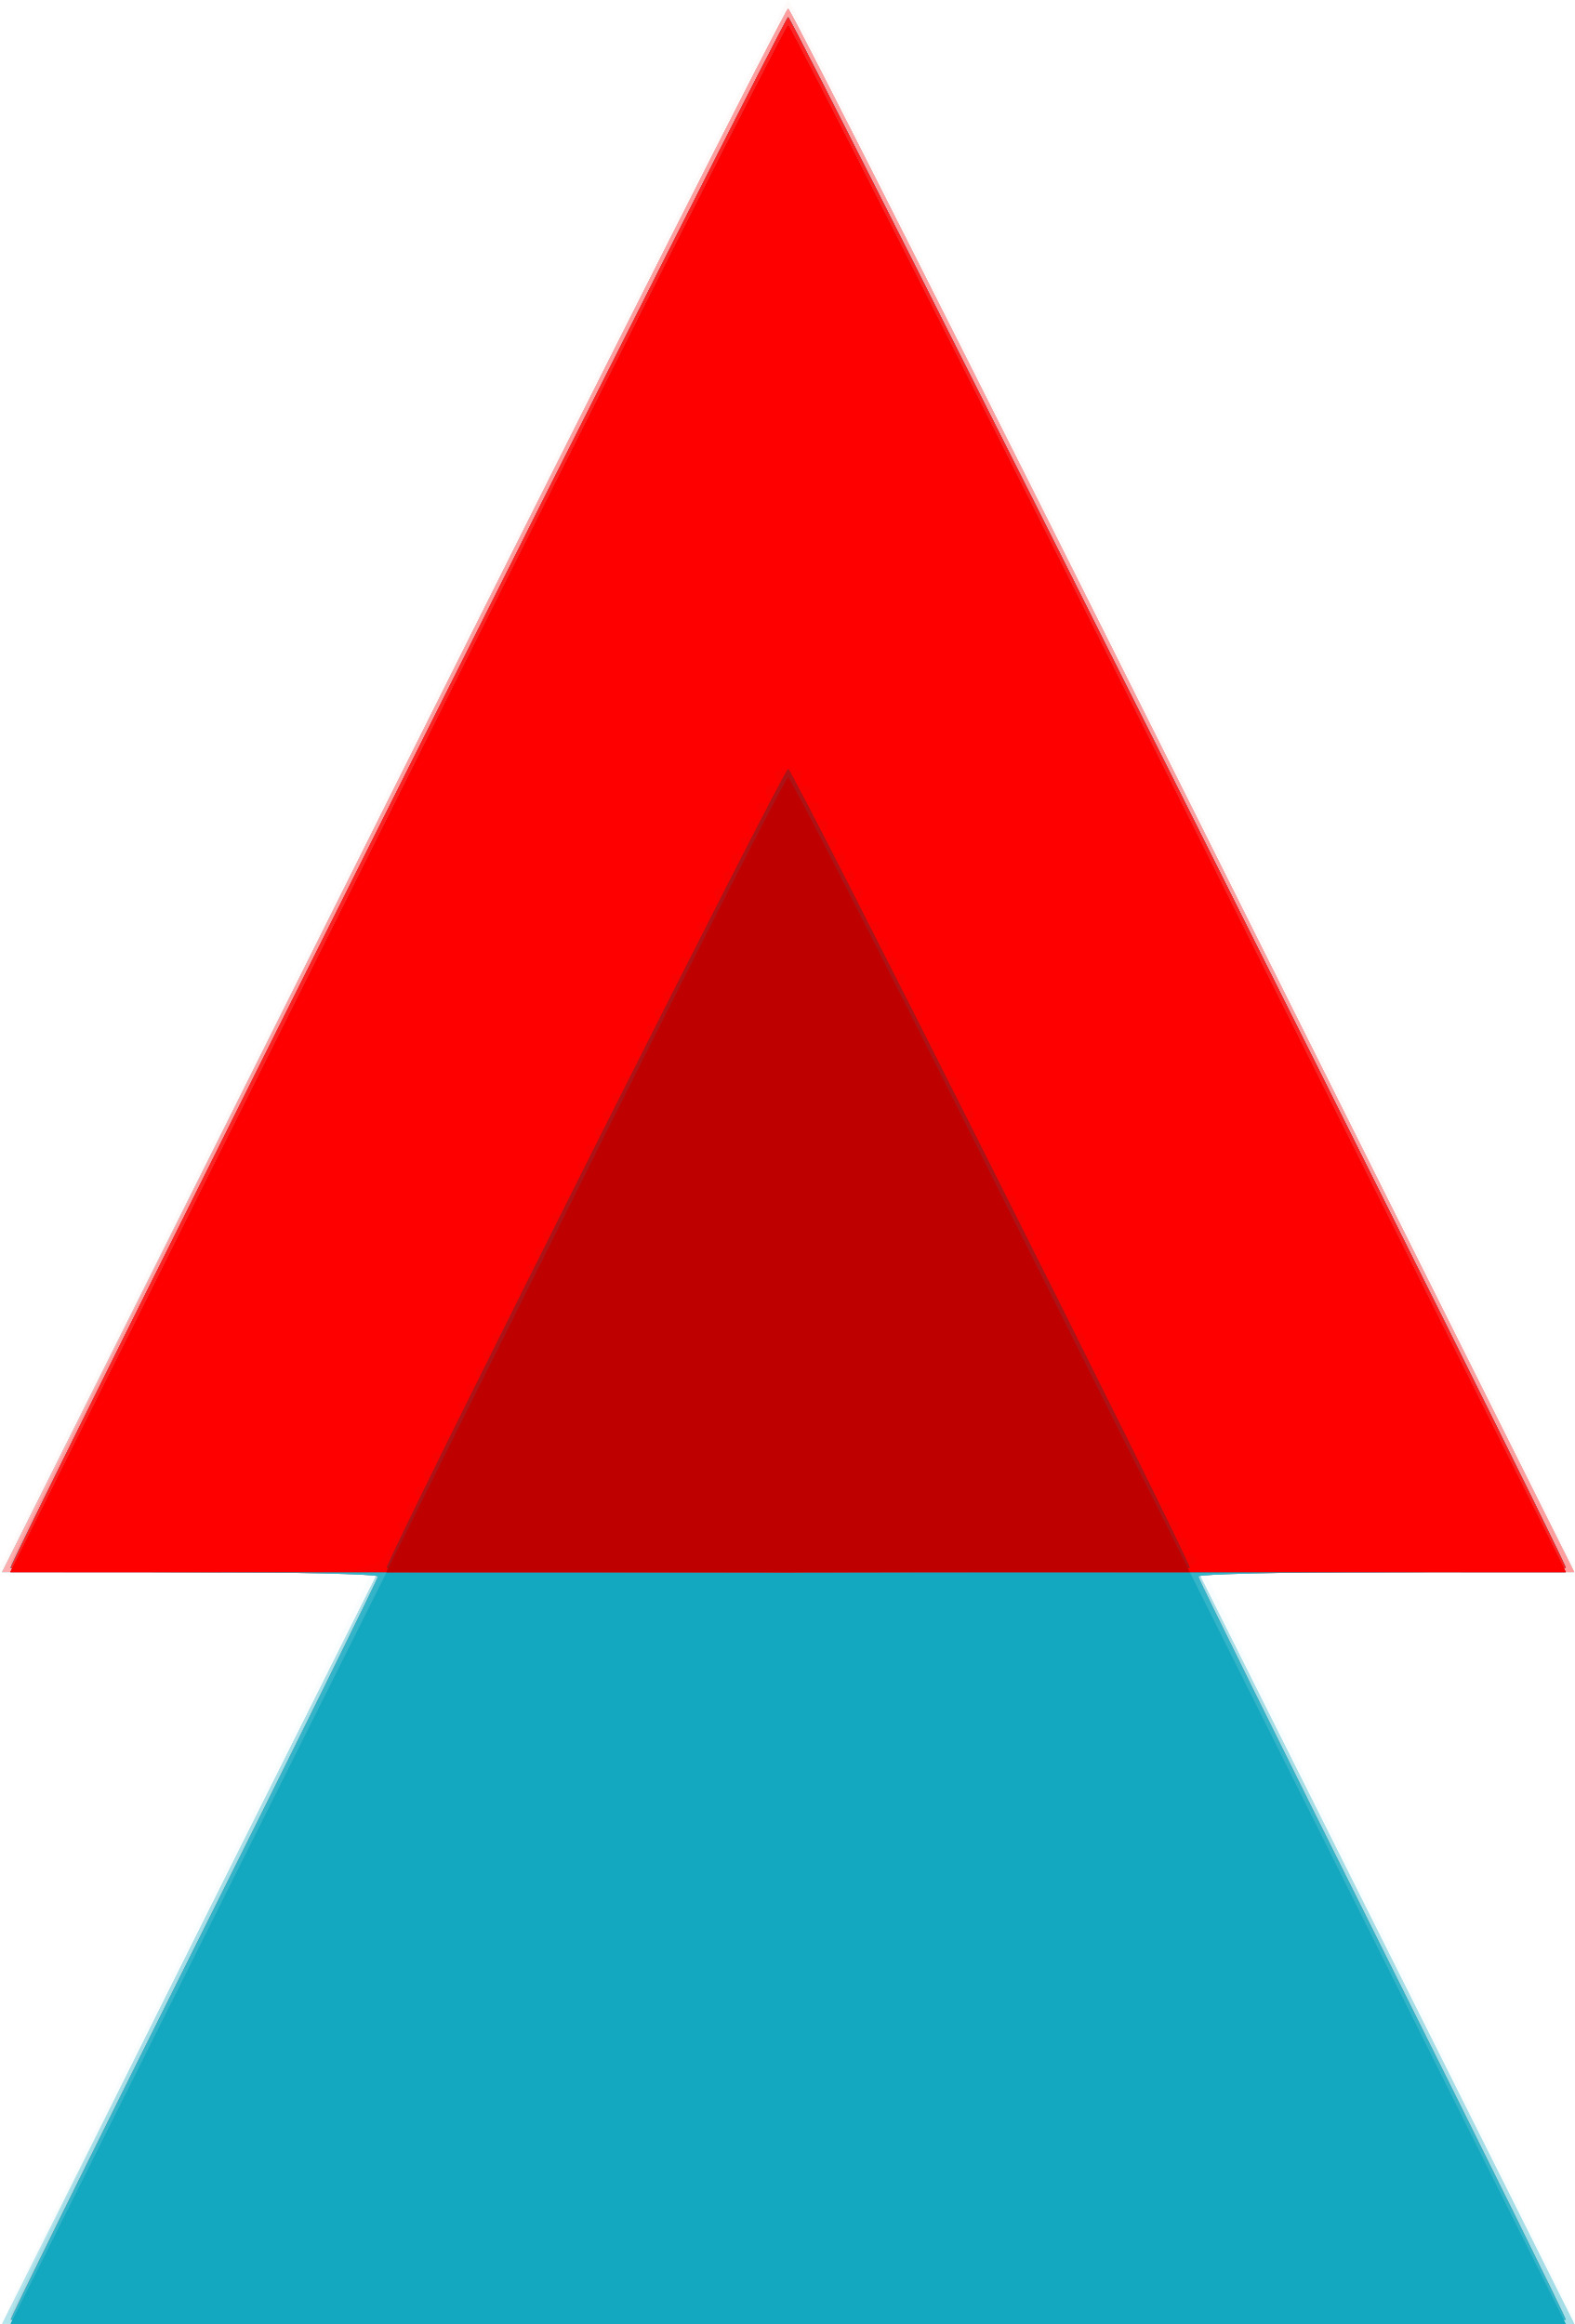
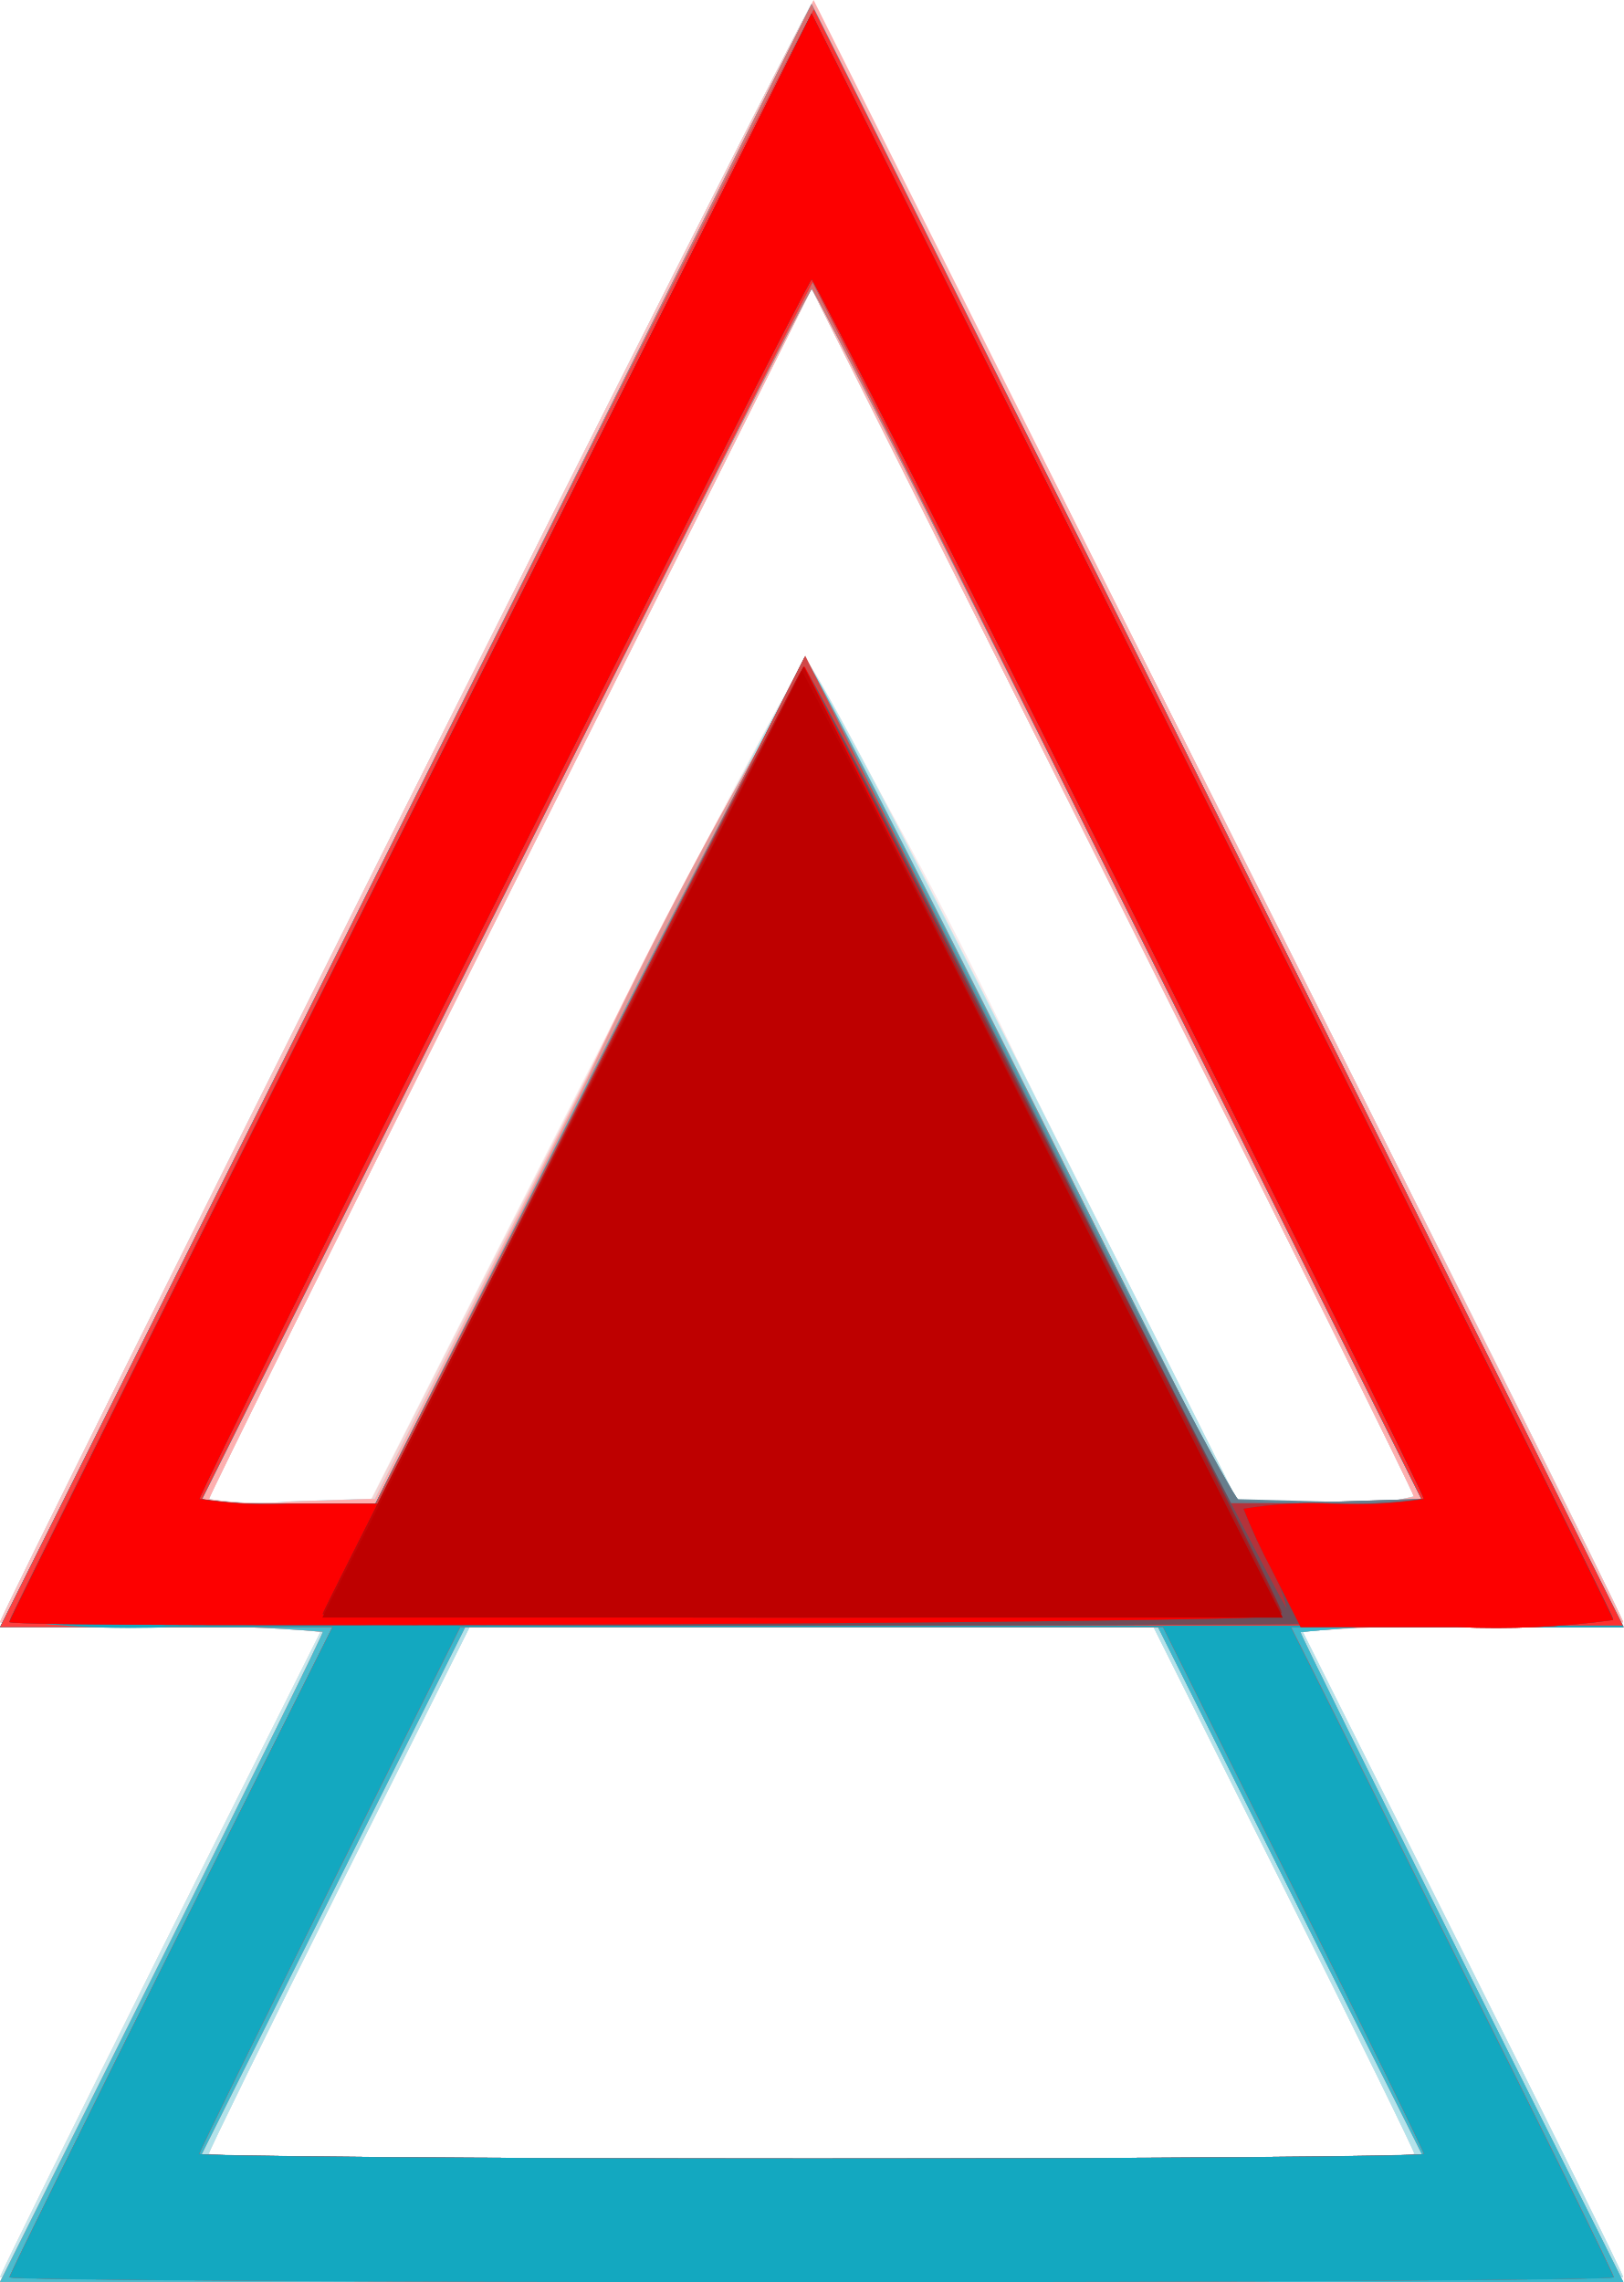
- <svg xmlns="http://www.w3.org/2000/svg" width="79.18" height="116.901" viewBox="0 0 79.18 116.901">
-   <g id="ApexLogo" transform="translate(52.656 -146.937)">
-     <g id="g3724" transform="translate(-108.268 58.066)">
-       <path id="path3762" d="M56.11,204.777c.208-.547,4.361-8.959,9.23-18.693s8.852-17.793,8.852-17.908-4.18-.261-9.289-.324l-9.289-.116L75.32,128.3C86.16,106.616,95.127,88.871,95.248,88.871c.214,0,39.542,78.439,39.542,78.865,0,.118-4.158.214-9.24.214s-9.24.1-9.24.217,4.158,8.531,9.24,18.693,9.24,18.574,9.24,18.693-17.788.217-39.529.217H55.731Z" fill="#fafdfd" />
-       <path id="path3760" d="M65.161,186.869l9.453-18.9-9.5-.116-9.5-.116L75.32,128.3C86.16,106.615,95.127,88.871,95.248,88.871c.214,0,39.542,78.439,39.542,78.865,0,.118-4.255.214-9.456.214h-9.456l9.457,18.91,9.457,18.91H55.708Z" fill="#fefafa" />
-       <path id="path3758" d="M65.165,186.861l9.457-18.91H55.711l19.661-39.325C86.185,107,95.131,89.3,95.25,89.3s9.065,17.7,19.878,39.325l19.661,39.325H115.877l9.457,18.91,9.457,18.91H55.708Z" fill="#b4e3eb" />
-       <path id="path3756" d="M56.14,205.34c0-.237,4.159-8.747,9.241-18.91l9.241-18.479H55.711l19.661-39.325C86.185,107,95.131,89.3,95.25,89.3s9.065,17.7,19.878,39.325l19.661,39.325H115.877l9.457,18.91,9.457,18.91H95.466c-26.049,0-39.326-.146-39.326-.432Z" fill="#a6dee7" />
-       <path id="path3754" d="M56.14,205.555c0-.119,4.158-8.531,9.24-18.693s9.24-18.574,9.24-18.693-4.255-.217-9.455-.217H55.711l19.661-39.325C86.185,107,95.131,89.3,95.25,89.3s9.065,17.7,19.878,39.325l19.661,39.325h-9.455c-5.2,0-9.455.1-9.455.217s4.158,8.531,9.24,18.693,9.24,18.574,9.24,18.693-17.6.217-39.11.217-39.11-.1-39.11-.217Z" fill="#feaeae" />
-       <path id="path3752" d="M56.14,205.555c0-.119,4.158-8.531,9.24-18.693s9.24-18.574,9.24-18.693-4.158-.217-9.24-.217c-5.865,0-9.24-.157-9.24-.429,0-.564,38.828-78.221,39.11-78.221.119,0,9.065,17.7,19.878,39.325l19.661,39.325h-9.455c-5.2,0-9.455.1-9.455.217s4.158,8.531,9.24,18.693,9.24,18.574,9.24,18.693-17.6.217-39.11.217-39.11-.1-39.11-.217Z" fill="#fe9e9e" />
-       <path id="path3750" d="M56.14,205.555c0-.119,4.158-8.531,9.24-18.693s9.24-18.574,9.24-18.693-4.158-.217-9.24-.217-9.24-.1-9.24-.214c0-.423,38.9-78.006,39.11-78.006s39.11,77.582,39.11,78.006c0,.118-4.158.214-9.24.214s-9.24.1-9.24.217,4.158,8.531,9.24,18.693,9.24,18.574,9.24,18.693-17.6.217-39.11.217S56.14,205.674,56.14,205.555Z" fill="#38b5ca" />
-       <path id="path3748" d="M56.539,204.777c.208-.547,4.361-8.959,9.23-18.693s8.852-17.8,8.852-17.916-4.158-.217-9.24-.217-9.24-.1-9.24-.214c0-.423,38.9-78.006,39.11-78.006s39.11,77.582,39.11,78.006c0,.118-4.158.214-9.24.214s-9.24.1-9.24.217,4.158,8.531,9.24,18.693,9.24,18.574,9.24,18.693-17.595.217-39.1.217h-39.1Z" fill="#34b4c9" />
-       <path id="path3746" d="M65.6,186.861l9.457-18.91H65.6c-5.2,0-9.456-.1-9.456-.214,0-.423,38.9-78.006,39.11-78.006s39.11,77.582,39.11,78.006c0,.118-4.255.214-9.456.214h-9.456l9.457,18.91,9.457,18.91H56.138Z" fill="#13a8c0" />
-       <path id="path3744" d="M56.14,167.737c0-.423,38.9-78.006,39.11-78.006s39.11,77.582,39.11,78.006c0,.118-17.6.214-39.11.214S56.14,167.855,56.14,167.737Z" fill="#fe2727" />
-       <path id="path3742" d="M56.719,166.554c1.145-2.709,38.317-76.823,38.531-76.823s39.11,77.582,39.11,78.006c0,.118-17.6.214-39.116.214H56.129Z" fill="#fe2323" />
-       <path id="path3740" d="M75.587,129.056c10.7-21.392,19.544-38.9,19.663-38.9s8.968,17.5,19.663,38.9l19.446,38.9H56.141Z" fill="#ae2b31" />
-       <path id="path3738" d="M75.59,129.05c10.694-21.389,19.541-38.889,19.66-38.889s8.968,17.5,19.664,38.9l19.447,38.9-39.107-.007-39.107-.007L75.59,129.05Z" fill="#af272d" />
-       <path id="path3736" d="M75.589,129.051c10.694-21.39,19.541-38.89,19.661-38.89s8.967,17.5,19.661,38.89l19.444,38.891H56.145Z" fill="#fa0202" />
-       <path id="path3734" d="M75.587,129.056c10.7-21.392,19.544-38.9,19.663-38.9s8.966,17.5,19.66,38.889l19.443,38.889-29.7.007c-28.1.006-29.683-.034-29.435-.746s.234-.717-.324,0c-.525.674-1.528.752-9.671.752H56.141Z" fill="#fe0000" />
-       <path id="path3732" d="M75.169,167.091c.036-.473.228-.86.428-.86s.244-.193.1-.43-.049-.43.215-.43.361-.193.215-.43-.049-.43.215-.43.361-.193.215-.43-.049-.43.215-.43.361-.193.215-.43-.049-.43.215-.43.361-.193.215-.43-.049-.43.215-.43.361-.193.215-.43-.049-.43.215-.43.361-.193.215-.43-.049-.43.215-.43.361-.193.215-.43-.049-.43.215-.43.361-.193.215-.43-.049-.43.215-.43.361-.193.215-.43-.049-.43.215-.43.361-.193.215-.43-.049-.43.215-.43.361-.193.215-.43-.049-.43.215-.43.361-.193.215-.43-.049-.43.215-.43.361-.193.215-.43-.049-.43.215-.43.361-.193.215-.43-.049-.43.215-.43.361-.193.215-.43-.049-.43.215-.43.361-.193.215-.43-.049-.43.215-.43.361-.193.215-.43-.049-.43.215-.43.361-.193.215-.43-.049-.43.215-.43.361-.193.215-.43-.049-.43.215-.43.361-.193.215-.43-.049-.43.215-.43.361-.193.215-.43-.049-.43.215-.43.361-.193.215-.43-.049-.43.215-.43.361-.193.215-.43-.049-.43.215-.43.361-.193.215-.43-.049-.43.215-.43.361-.193.215-.43-.049-.43.215-.43.361-.193.215-.43-.049-.43.215-.43.361-.193.215-.43-.049-.43.215-.43.361-.193.215-.43-.049-.43.215-.43.361-.193.215-.43-.049-.43.215-.43.361-.193.215-.43-.049-.43.215-.43.361-.193.215-.43-.049-.43.215-.43.361-.193.215-.43-.049-.43.215-.43.361-.193.215-.43-.049-.43.215-.43.361-.193.215-.43-.049-.43.215-.43.361-.193.215-.43-.049-.43.215-.43.361-.193.215-.43-.049-.43.215-.43.361-.193.215-.43-.049-.43.215-.43.361-.193.215-.43-.049-.43.215-.43.361-.193.215-.43-.049-.43.215-.43.361-.193.215-.43-.049-.43.215-.43.361-.193.215-.43-.049-.43.215-.43.361-.193.215-.43-.049-.43.215-.43.361-.193.215-.43-.049-.43.215-.43.361-.193.215-.43.144-.43.645-.43.791.193.645.43-.049.43.215.43.361.193.215.43-.049.43.215.43.361.193.215.43-.049.43.215.43.361.193.215.43-.049.43.215.43.361.193.215.43-.049.43.215.43.361.193.215.43-.049.43.215.43.361.193.215.43-.049.43.215.43.361.193.215.43-.049.43.215.43.361.193.215.43-.049.43.215.43.361.193.215.43-.049.43.215.43.361.193.215.43-.049.43.215.43.361.193.215.43-.049.43.215.43.361.193.215.43-.049.43.215.43.361.193.215.43-.049.43.215.43.361.193.215.43-.049.43.215.43.361.193.215.43-.049.43.215.43.361.193.215.43-.049.43.215.43.361.193.215.43-.049.43.215.43.361.193.215.43-.049.43.215.43.361.193.215.43-.049.43.215.43.361.193.215.43-.049.43.215.43.361.193.215.43-.049.43.215.43.361.193.215.43-.049.43.215.43.361.193.215.43-.049.43.215.43.361.193.215.43-.049.43.215.43.361.193.215.43-.049.43.215.43.361.193.215.43-.049.43.215.43.361.193.215.43-.049.43.215.43.361.193.215.43-.049.43.215.43.361.193.215.43-.049.43.215.43.361.193.215.43-.049.43.215.43.361.193.215.43-.049.43.215.43.361.193.215.43-.049.43.215.43.361.193.215.43-.049.43.215.43.361.193.215.43-.049.43.215.43.361.193.215.43-.049.43.215.43.361.193.215.43-.049.43.215.43.361.193.215.43-.049.43.215.43.361.193.215.43-.049.43.215.43.361.193.215.43-.049.43.215.43.361.193.215.43-.049.43.215.43.361.193.215.43-.049.43.215.43.361.193.215.43-.049.43.215.43.361.193.215.43-.049.43.215.43.361.193.215.43-.049.43.215.43.361.193.215.43-.049.43.215.43.361.193.215.43c-.171.277-7.445.43-20.413.43-19.883,0-20.147-.011-20.083-.86Z" fill="#f90202" />
-       <path id="path3730" d="M75.05,167.737c0-.425,19.986-40.186,20.2-40.186s20.2,39.761,20.2,40.186c0,.118-9.09.214-20.2.214S75.05,167.855,75.05,167.737Z" fill="#a91619" />
-       <path id="path3728" d="M75.629,166.554c1.139-2.7,19.4-39,19.621-39s20.2,39.761,20.2,40.186c0,.118-9.092.214-20.205.214H75.039Z" fill="#ab1316" />
-       <path id="path3726" d="M85.041,147.966c5.494-10.992,10.088-19.985,10.209-19.985s4.715,8.993,10.209,19.985l9.99,19.985h-40.4Z" fill="#bf0000" />
-     </g>
+ <svg xmlns="http://www.w3.org/2000/svg" width="28.961" height="40.713" viewBox="0 0 28.961 40.713">
+   <g id="g21" transform="translate(-182.069 -221.508)">
+     <path id="path81" d="M182.07,262.135c0-.047,1.3-2.676,2.879-5.842l2.879-5.756h-2.879a24.572,24.572,0,0,1-2.879-.085c0-.165,14.4-28.871,14.478-28.871s14.478,28.705,14.478,28.871a24.572,24.572,0,0,1-2.879.085h-2.879l2.879,5.756c1.584,3.166,2.879,5.795,2.879,5.842s-6.515.086-14.478.086S182.07,262.182,182.07,262.135Zm25.231-2.2c0-.046-1.047-2.18-2.327-4.741l-2.327-4.657h-12.2l-2.327,4.657c-1.28,2.562-2.327,4.7-2.327,4.741s4.839.084,10.753.084,10.753-.038,10.753-.084Zm-14.861-19.083c2.086-4.116,3.881-7.512,3.988-7.548a83.754,83.754,0,0,1,3.967,7.483l3.773,7.548h1.567a4.867,4.867,0,0,0,1.558-.127c-.005-.07-2.425-4.947-5.377-10.838l-5.367-10.711-5.376,10.753c-2.957,5.914-5.376,10.791-5.376,10.838a6.131,6.131,0,0,0,1.425.084h1.425Z" fill="#f9ebeb" />
+     <path id="path79" d="M182.07,262.135c0-.047,1.3-2.676,2.879-5.842l2.879-5.756h-2.879a24.572,24.572,0,0,1-2.879-.085c0-.165,14.4-28.871,14.478-28.871s14.478,28.705,14.478,28.871a24.572,24.572,0,0,1-2.879.085h-2.879l2.879,5.756c1.584,3.166,2.879,5.795,2.879,5.842s-6.515.086-14.478.086S182.07,262.182,182.07,262.135Zm25.231-2.2c0-.046-1.047-2.18-2.327-4.741l-2.327-4.657h-12.2l-2.327,4.657c-1.28,2.562-2.327,4.7-2.327,4.741s4.839.084,10.753.084,10.753-.038,10.753-.084ZM192.487,240.8c2.083-4.1,3.865-7.473,3.96-7.505s1.871,3.339,3.946,7.49l3.773,7.548h1.567a4.867,4.867,0,0,0,1.558-.127c-.005-.07-2.425-4.947-5.377-10.838l-5.367-10.711-5.376,10.753c-2.957,5.914-5.376,10.794-5.376,10.844a5.882,5.882,0,0,0,1.453.042l1.453-.049Z" fill="#f3d5d5" />
+     <path id="path77" d="M182.07,262.135c0-.047,1.3-2.676,2.879-5.842l2.879-5.756h-2.879a24.572,24.572,0,0,1-2.879-.085c0-.165,14.4-28.871,14.478-28.871s14.478,28.705,14.478,28.871a24.572,24.572,0,0,1-2.879.085h-2.879l2.879,5.756c1.584,3.166,2.879,5.795,2.879,5.842s-6.515.086-14.478.086S182.07,262.182,182.07,262.135Zm25.231-2.2c0-.046-1.047-2.18-2.327-4.741l-2.327-4.657h-12.2l-2.327,4.657c-1.28,2.562-2.327,4.7-2.327,4.741s4.839.084,10.753.084,10.753-.038,10.753-.084ZM192.512,240.8c2.066-4.1,3.835-7.473,3.932-7.505s1.874,3.337,3.949,7.489l3.773,7.548h1.567a4.867,4.867,0,0,0,1.558-.127c-.005-.07-2.425-4.947-5.377-10.838l-5.367-10.711-5.376,10.753c-2.957,5.914-5.376,10.794-5.376,10.844a6.106,6.106,0,0,0,1.48.042l1.48-.049Z" fill="#c4e8ee" />
+     <path id="path75" d="M184.948,256.464c1.584-3.166,2.879-5.795,2.879-5.842a24.412,24.412,0,0,0-2.879-.086,24.564,24.564,0,0,1-2.879-.085c0-.165,14.4-28.871,14.478-28.871s14.478,28.705,14.478,28.871a24.572,24.572,0,0,1-2.879.085h-2.879l2.879,5.756c1.584,3.166,2.879,5.795,2.879,5.842s-6.515.086-14.479.086H182.069Zm22.353,3.471c0-.046-1.047-2.18-2.327-4.741l-2.327-4.657h-12.2l-2.327,4.657c-1.28,2.562-2.327,4.7-2.327,4.741s4.839.084,10.753.084,10.753-.038,10.753-.084ZM192.512,240.8c2.066-4.1,3.831-7.471,3.923-7.5s1.87,3.339,3.95,7.487l3.783,7.543h1.566a4.861,4.861,0,0,0,1.557-.126c-.005-.07-2.425-4.947-5.377-10.838l-5.367-10.711-5.376,10.753c-2.957,5.914-5.376,10.794-5.376,10.844a6.106,6.106,0,0,0,1.48.042l1.48-.049Z" fill="#b3e2ea" />
+     <path id="path73" d="M184.948,256.464c1.584-3.166,2.879-5.795,2.879-5.842a24.412,24.412,0,0,0-2.879-.086,24.564,24.564,0,0,1-2.879-.085c0-.165,14.4-28.871,14.478-28.871s14.478,28.705,14.478,28.871a24.563,24.563,0,0,1-2.879.085,24.413,24.413,0,0,0-2.879.086c0,.047,1.3,2.676,2.879,5.842l2.879,5.756H182.069Zm20.151-1.186-2.372-4.741H190.368L188,255.278l-2.372,4.741h21.846Zm-12.562-14.523c2.079-4.123,3.854-7.45,3.945-7.394s1.838,3.448,3.884,7.538l3.719,7.437h1.608a5.122,5.122,0,0,0,1.6-.127c-.005-.07-2.425-4.947-5.377-10.838l-5.367-10.711-5.376,10.753c-2.957,5.914-5.376,10.794-5.376,10.844a6.107,6.107,0,0,0,1.481.042l1.481-.049Z" fill="#febfbf" />
+     <path id="path71" d="M184.948,256.464c1.584-3.166,2.879-5.793,2.879-5.838a25.282,25.282,0,0,0-2.858-.128l-2.858-.046,7.236-14.472,7.236-14.472,7.221,14.424c3.971,7.933,7.221,14.464,7.221,14.514a23.085,23.085,0,0,1-2.879.091,24.413,24.413,0,0,0-2.879.086c0,.047,1.3,2.676,2.879,5.842l2.879,5.756H182.069Zm20.151-1.186-2.372-4.741H190.368L188,255.278l-2.372,4.741h21.846ZM192.531,240.75a83.188,83.188,0,0,1,3.944-7.394c.094.058,1.845,3.452,3.89,7.542l3.719,7.437h1.608a5.122,5.122,0,0,0,1.6-.127c-.005-.07-2.425-4.947-5.377-10.838l-5.367-10.711-5.376,10.753c-2.957,5.914-5.376,10.794-5.376,10.844a6.115,6.115,0,0,0,1.482.042l1.482-.049Z" fill="#feafaf" />
+     <path id="path69" d="M184.948,256.464c1.584-3.166,2.879-5.795,2.879-5.842a24.41,24.41,0,0,0-2.879-.086H182.07l7.239-14.478,7.239-14.478,7.219,14.436,7.219,14.436-2.858.046a25.294,25.294,0,0,0-2.858.128c0,.045,1.3,2.672,2.879,5.838l2.879,5.756H182.069Zm20.151-1.186-2.372-4.741H190.368L188,255.278l-2.372,4.741h21.846Zm-12.568-14.486a81.856,81.856,0,0,1,3.943-7.437c.095.059,1.846,3.453,3.891,7.543l3.719,7.437h3.386L202.051,237.5c-2.981-5.961-5.457-10.837-5.5-10.837s-2.523,4.877-5.5,10.837l-5.419,10.837h3.135Z" fill="#e49797" />
+     <path id="path67" d="M184.948,256.464c1.584-3.166,2.879-5.795,2.879-5.842a24.41,24.41,0,0,0-2.879-.086H182.07l7.239-14.478,7.239-14.478,7.219,14.436,7.219,14.436-2.858.046a25.294,25.294,0,0,0-2.858.128c0,.045,1.3,2.672,2.879,5.838l2.879,5.756H182.069Zm20.151-1.186-2.372-4.741H190.368L188,255.278l-2.372,4.741h21.846Zm-12.54-14.472c2.09-4.137,3.865-7.481,3.944-7.432s1.817,3.435,3.863,7.525l3.719,7.437h3.386L202.051,237.5c-2.981-5.961-5.457-10.837-5.5-10.837s-2.523,4.877-5.5,10.837l-5.419,10.837,1.567,0,1.567,0Z" fill="#4cbcce" />
+     <path id="path65" d="M182.239,262.135c0-.047,1.3-2.676,2.879-5.842L188,250.537H182.07l7.239-14.478,7.239-14.478,7.219,14.436,7.219,14.436-2.858.046a25.294,25.294,0,0,0-2.858.128c0,.045,1.3,2.672,2.879,5.838l2.879,5.756H196.633c-7.917,0-14.394-.039-14.394-.086Zm22.86-6.857-2.372-4.741H190.368L188,255.278l-2.372,4.741h21.846ZM192.566,240.79c3.38-6.69,3.834-7.5,4.034-7.235.124.166,1.86,3.559,3.856,7.541l3.63,7.239h3.383L202.05,237.5c-2.981-5.961-5.457-10.837-5.5-10.837s-2.523,4.877-5.5,10.837l-5.419,10.837,1.567,0,1.567,0,3.808-7.537Z" fill="#3eb7cc" />
+     <path id="path63" d="M182.239,262.135c0-.047,1.3-2.676,2.879-5.842L188,250.537H182.07l7.239-14.478,7.239-14.478,7.219,14.436,7.219,14.436-2.941.046-2.941.046,2.877,5.752c1.582,3.164,2.877,5.791,2.877,5.838s-6.439.086-14.309.086-14.309-.039-14.309-.086Zm25.231-2.2c0-.046-1.047-2.18-2.327-4.741l-2.327-4.657H190.279l-2.327,4.657c-1.28,2.562-2.327,4.7-2.327,4.741s4.915.084,10.922.084,10.922-.038,10.922-.084Zm-14.9-19.145c3.252-6.437,3.839-7.5,4.016-7.252.115.157,1.853,3.55,3.862,7.541l3.654,7.256h3.371L202.05,237.5c-2.981-5.961-5.457-10.837-5.5-10.837s-2.523,4.877-5.5,10.837l-5.419,10.837,1.567,0,1.567,0,3.808-7.537Z" fill="#da6f6f" />
+     <path id="path61" d="M182.239,262.135c0-.047,1.3-2.676,2.879-5.842L188,250.537h-5.928l7.2-14.393c3.958-7.916,7.235-14.393,7.281-14.393s3.323,6.477,7.281,14.393l7.2,14.393H205.1l2.879,5.756c1.584,3.166,2.879,5.795,2.879,5.842s-6.439.086-14.309.086-14.309-.039-14.309-.086Zm25.231-2.2c0-.046-1.047-2.18-2.327-4.741l-2.327-4.657H190.279l-2.327,4.657c-1.28,2.562-2.327,4.7-2.327,4.741s4.915.084,10.922.084,10.922-.038,10.922-.084Zm-14.9-19.128c3.2-6.339,3.838-7.485,4.012-7.256.114.15,1.851,3.537,3.86,7.528l3.654,7.256h3.371l-5.438-10.88c-2.991-5.984-5.451-10.895-5.466-10.913s-2.484,4.878-5.485,10.88l-5.456,10.913h3.142Z" fill="#48a9bb" />
+     <path id="path59" d="M182.239,262.135c0-.047,1.3-2.676,2.879-5.842L188,250.537h-5.928l7.2-14.393c3.958-7.916,7.235-14.393,7.281-14.393s3.323,6.477,7.281,14.393l7.2,14.393H205.1l2.879,5.756c1.584,3.166,2.879,5.795,2.879,5.842s-6.439.086-14.309.086-14.309-.039-14.309-.086Zm25.231-2.2c0-.046-1.047-2.18-2.327-4.741l-2.327-4.657H190.279l-2.327,4.657c-1.28,2.562-2.327,4.7-2.327,4.741s4.915.084,10.922.084,10.922-.038,10.922-.084Zm-14.9-19.122c2.093-4.137,3.853-7.471,3.912-7.408s1.8,3.448,3.866,7.522l3.759,7.408h3.36l-5.438-10.88c-2.991-5.984-5.451-10.895-5.466-10.913s-2.484,4.878-5.485,10.88l-5.456,10.913h3.142Z" fill="#5398a8" />
+     <path id="path57" d="M182.239,262.135c0-.047,1.3-2.676,2.879-5.842L188,250.537h-5.928l7.2-14.393c3.958-7.916,7.235-14.393,7.281-14.393s3.323,6.477,7.281,14.393l7.2,14.393H205.1l2.879,5.756c1.584,3.166,2.879,5.795,2.879,5.842s-6.439.086-14.309.086-14.309-.039-14.309-.086Zm25.231-2.2c0-.046-1.047-2.18-2.327-4.741l-2.327-4.657H190.279l-2.327,4.657c-1.28,2.562-2.327,4.7-2.327,4.741s4.915.084,10.922.084,10.922-.038,10.922-.084Zm-14.876-19.15,3.827-7.55,3.806,7.508,3.806,7.508,1.722.048,1.722.048-5.441-10.886c-2.992-5.987-5.453-10.9-5.469-10.919s-2.484,4.878-5.485,10.88l-5.456,10.913h3.141Z" fill="#5f8999" />
+     <path id="path55" d="M182.239,262.135c0-.047,1.3-2.676,2.879-5.842L188,250.537h-5.928l7.2-14.393c3.958-7.916,7.235-14.393,7.281-14.393s3.323,6.477,7.281,14.393l7.2,14.393H205.1l2.879,5.756c1.584,3.166,2.879,5.795,2.879,5.842s-6.439.086-14.309.086-14.309-.039-14.309-.086Zm25.231-2.2c0-.046-1.047-2.18-2.327-4.741l-2.327-4.657H190.279l-2.327,4.657c-1.28,2.562-2.327,4.7-2.327,4.741s4.915.084,10.922.084,10.922-.038,10.922-.084ZM192.6,240.78l3.829-7.555,3.773,7.487c2.075,4.118,3.861,7.52,3.969,7.562a11.3,11.3,0,0,0,1.729.026l1.533-.049-5.441-10.88-5.441-10.88-5.46,10.922-5.46,10.922h3.141Z" fill="#fd4040" />
+     <path id="path53" d="M182.239,262.135c0-.047,1.3-2.676,2.879-5.842L188,250.537h-2.879a16.317,16.317,0,0,1-2.87-.127c.005-.07,3.233-6.564,7.174-14.431l7.164-14.3,7.222,14.431,7.222,14.431H205.1l2.879,5.756c1.584,3.166,2.879,5.795,2.879,5.842s-6.439.086-14.309.086-14.309-.039-14.309-.086Zm25.231-2.2c0-.046-1.047-2.18-2.327-4.741l-2.327-4.657H190.279l-2.327,4.657c-1.28,2.562-2.327,4.7-2.327,4.741s4.915.084,10.922.084,10.922-.038,10.922-.084ZM192.6,240.78l3.829-7.555,3.773,7.487c2.075,4.118,3.861,7.52,3.969,7.562a11.3,11.3,0,0,0,1.729.026l1.533-.049-5.441-10.88-5.441-10.88-5.46,10.922-5.46,10.922h3.141Z" fill="#13a8c0" />
+     <path id="path51" d="M182.248,250.394c.005-.062,3.233-6.549,7.174-14.417l7.164-14.3L203.8,236.09l7.215,14.417H196.627c-7.914,0-14.384-.051-14.379-.113Zm10.348-9.615,3.829-7.555,3.773,7.487c2.075,4.118,3.861,7.52,3.969,7.562a11.3,11.3,0,0,0,1.729.026l1.533-.049-5.441-10.88-5.441-10.88-5.46,10.922-5.46,10.922h3.141Z" fill="#687d8c" />
+     <path id="path49" d="M182.248,250.394c.005-.062,3.233-6.549,7.174-14.417l7.164-14.3L203.8,236.09l7.215,14.417H196.627c-7.914,0-14.384-.051-14.379-.113ZM192.6,240.77l3.834-7.564,3.781,7.564L204,248.334h3.474l-5.438-10.88c-2.991-5.984-5.451-10.895-5.466-10.913s-2.484,4.878-5.485,10.88l-5.456,10.913h3.141Z" fill="#d14848" />
+     <path id="path47" d="M182.248,250.394c.005-.062,3.233-6.549,7.174-14.417l7.164-14.3L203.8,236.09l7.215,14.417H196.627c-7.914,0-14.384-.051-14.379-.113Zm10.318-9.51c2.052-4.1,3.788-7.451,3.858-7.451s1.8,3.353,3.849,7.451l3.722,7.451h3.475l-5.438-10.88c-2.991-5.984-5.451-10.895-5.466-10.913s-2.484,4.878-5.485,10.88l-5.456,10.913h3.209Z" fill="#fd3030" />
+     <path id="path45" d="M182.239,250.437c0-.038,3.219-6.509,7.154-14.379l7.154-14.309,7.145,14.267c3.93,7.847,7.15,14.317,7.155,14.379s-6.43.112-14.3.112-14.309-.031-14.309-.07Zm10.327-9.553c2.052-4.1,3.788-7.451,3.858-7.451s1.8,3.353,3.849,7.451L204,248.335h1.737a8.977,8.977,0,0,0,1.737-.085c0-.165-10.839-21.759-10.922-21.759s-10.922,21.594-10.922,21.759a7.67,7.67,0,0,0,1.6.085h1.6Z" fill="#5e5e6b" />
+     <path id="path43" d="M182.239,250.437c0-.038,3.219-6.509,7.154-14.379l7.154-14.309,7.145,14.267c3.93,7.847,7.15,14.317,7.155,14.379s-6.43.112-14.3.112-14.309-.031-14.309-.07Zm10.345-9.587c3.376-6.742,3.772-7.454,3.979-7.17.127.173,1.852,3.541,3.833,7.483l3.6,7.167,1.736,0a8.984,8.984,0,0,0,1.736-.083c0-.165-10.839-21.759-10.922-21.759s-10.922,21.594-10.922,21.759a7.67,7.67,0,0,0,1.6.085h1.6Z" fill="#6c5562" />
+     <path id="path41" d="M182.239,250.437c0-.038,3.219-6.509,7.154-14.379l7.154-14.309,7.145,14.267c3.93,7.847,7.15,14.317,7.155,14.379s-6.43.112-14.3.112-14.309-.031-14.309-.07Zm10.331-9.56c2.054-4.1,3.79-7.423,3.856-7.381s1.8,3.4,3.847,7.453L204,248.326l1.736,0a8.982,8.982,0,0,0,1.736-.081c0-.165-10.839-21.759-10.922-21.759s-10.922,21.594-10.922,21.759a7.67,7.67,0,0,0,1.6.085h1.6Z" fill="#b4333b" />
+     <path id="path39" d="M182.239,250.437c0-.038,3.219-6.508,7.154-14.378l7.154-14.309,7.145,14.267c3.93,7.847,7.15,14.316,7.155,14.377s-6.43.111-14.3.112-14.309-.029-14.309-.068Zm22.439-1.08a7.455,7.455,0,0,1-.426-.931,7.283,7.283,0,0,1,1.609-.09,7.708,7.708,0,0,0,1.609-.085c0-.165-10.839-21.759-10.922-21.759s-10.922,21.594-10.922,21.759a7.67,7.67,0,0,0,1.6.085h1.6l3.742-7.472c2.1-4.2,3.806-7.407,3.887-7.324s2.023,3.863,4.319,8.4,4.207,8.255,4.247,8.255A2.994,2.994,0,0,0,204.678,249.357Z" fill="#6f4d59" />
+     <path id="path37" d="M182.239,250.445c0-.043,3.219-6.517,7.154-14.387l7.154-14.309,7.145,14.267c3.93,7.847,7.15,14.324,7.155,14.394a15.341,15.341,0,0,1-2.782.127h-2.792l-.51-1.011a10.343,10.343,0,0,1-.51-1.1,7.352,7.352,0,0,1,1.609-.089,7.708,7.708,0,0,0,1.609-.085c0-.165-10.839-21.759-10.922-21.759s-10.922,21.594-10.922,21.759a7.67,7.67,0,0,0,1.6.085h1.6l3.742-7.472c2.058-4.109,3.8-7.405,3.881-7.324.339.363,8.5,16.689,8.392,16.794-.128.128-22.611.239-22.611.111Z" fill="#c72627" />
+     <path id="path35" d="M182.239,250.444c0-.042,3.219-6.516,7.154-14.386l7.154-14.309,7.145,14.267c3.93,7.847,7.15,14.324,7.155,14.394a15.341,15.341,0,0,1-2.782.127h-2.792l-.51-1.011a10.343,10.343,0,0,1-.51-1.1,7.352,7.352,0,0,1,1.609-.089,7.708,7.708,0,0,0,1.609-.085c0-.165-10.839-21.759-10.922-21.759s-10.922,21.594-10.922,21.759a7.622,7.622,0,0,0,1.6.085h1.6l3.76-7.459c2.068-4.1,3.816-7.4,3.886-7.324.332.358,8.482,16.68,8.38,16.782-.127.127-22.611.236-22.611.11Z" fill="#7f3f48" />
+     <path id="path33" d="M182.239,250.444c0-.042,3.219-6.516,7.154-14.386l7.154-14.309,7.145,14.267c3.93,7.847,7.15,14.324,7.155,14.394a15.341,15.341,0,0,1-2.782.127h-2.792l-.51-1.011a10.343,10.343,0,0,1-.51-1.1,7.352,7.352,0,0,1,1.609-.089,7.708,7.708,0,0,0,1.609-.085c0-.165-10.839-21.759-10.922-21.759s-10.922,21.594-10.922,21.759a7.7,7.7,0,0,0,1.608.085h1.608l3.031-6.054c1.667-3.33,3.373-6.69,3.791-7.468l.759-1.415,4.27,8.411c2.348,4.626,4.218,8.463,4.154,8.527-.126.126-22.609.233-22.609.108Z" fill="#fd0000" />
+     <path id="path31" d="M187.827,250.312c0-.08,8.45-16.75,8.533-16.832s8.57,16.576,8.57,16.781c0,.058-3.848.106-8.551.106s-8.551-.025-8.551-.055Z" fill="#8f2d34" />
+     <path id="path29" d="M187.827,250.312c0-.079,8.45-16.749,8.531-16.83.06-.06,8.572,16.635,8.572,16.813,0,.039-3.848.071-8.551.071S187.827,250.342,187.827,250.312Z" fill="#c41515" />
+     <path id="path27" d="M187.827,250.3c0-.038,1.744-3.486,3.875-7.662s4.058-7.959,4.282-8.405l.408-.812,4.269,8.387c2.348,4.613,4.269,8.426,4.269,8.474s-3.848.087-8.551.087-8.551-.031-8.551-.068Z" fill="#9f1f23" />
+     <path id="path25" d="M187.827,250.3c0-.038,1.744-3.486,3.875-7.662s4.061-7.965,4.289-8.419l.414-.825,4.27,8.487,4.27,8.487h-8.56c-4.708,0-8.56-.031-8.56-.068Z" fill="#c30505" />
+     <path id="path23" d="M192.084,241.942c2.345-4.633,4.275-8.441,4.289-8.462s1.95,3.77,4.3,8.424l4.279,8.462H187.82Z" fill="#be0000" />
  </g>
</svg>
